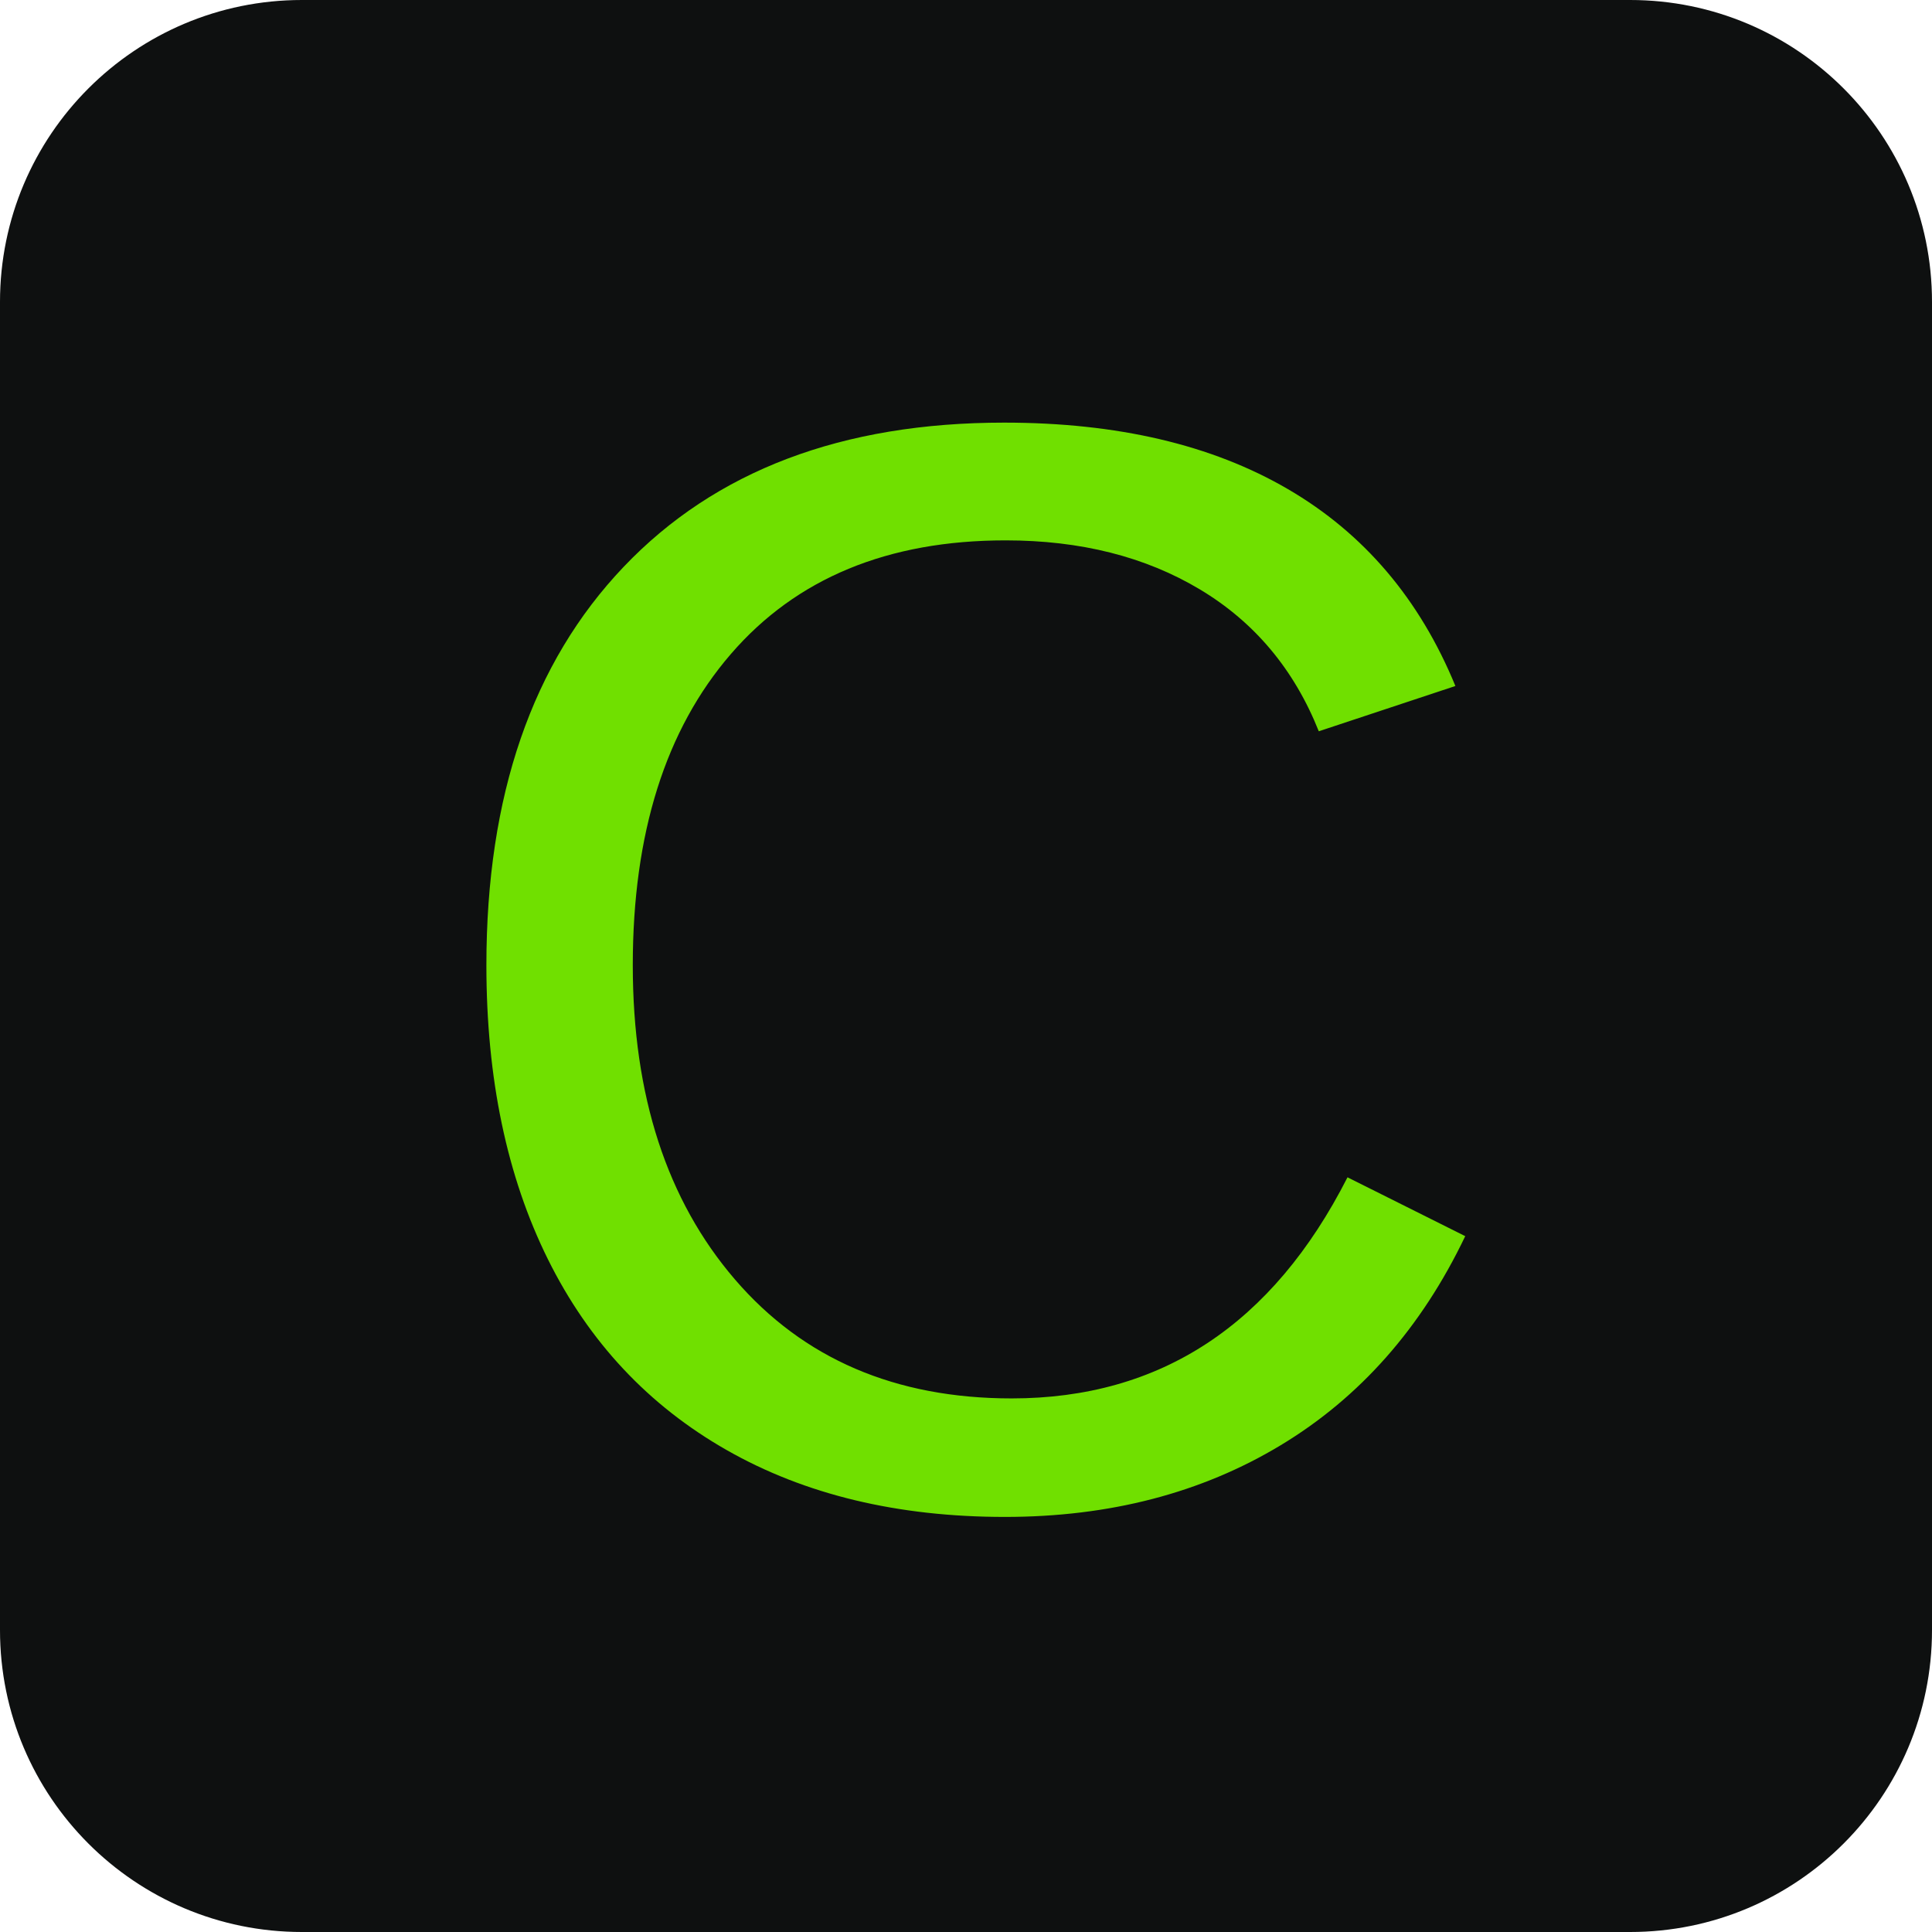
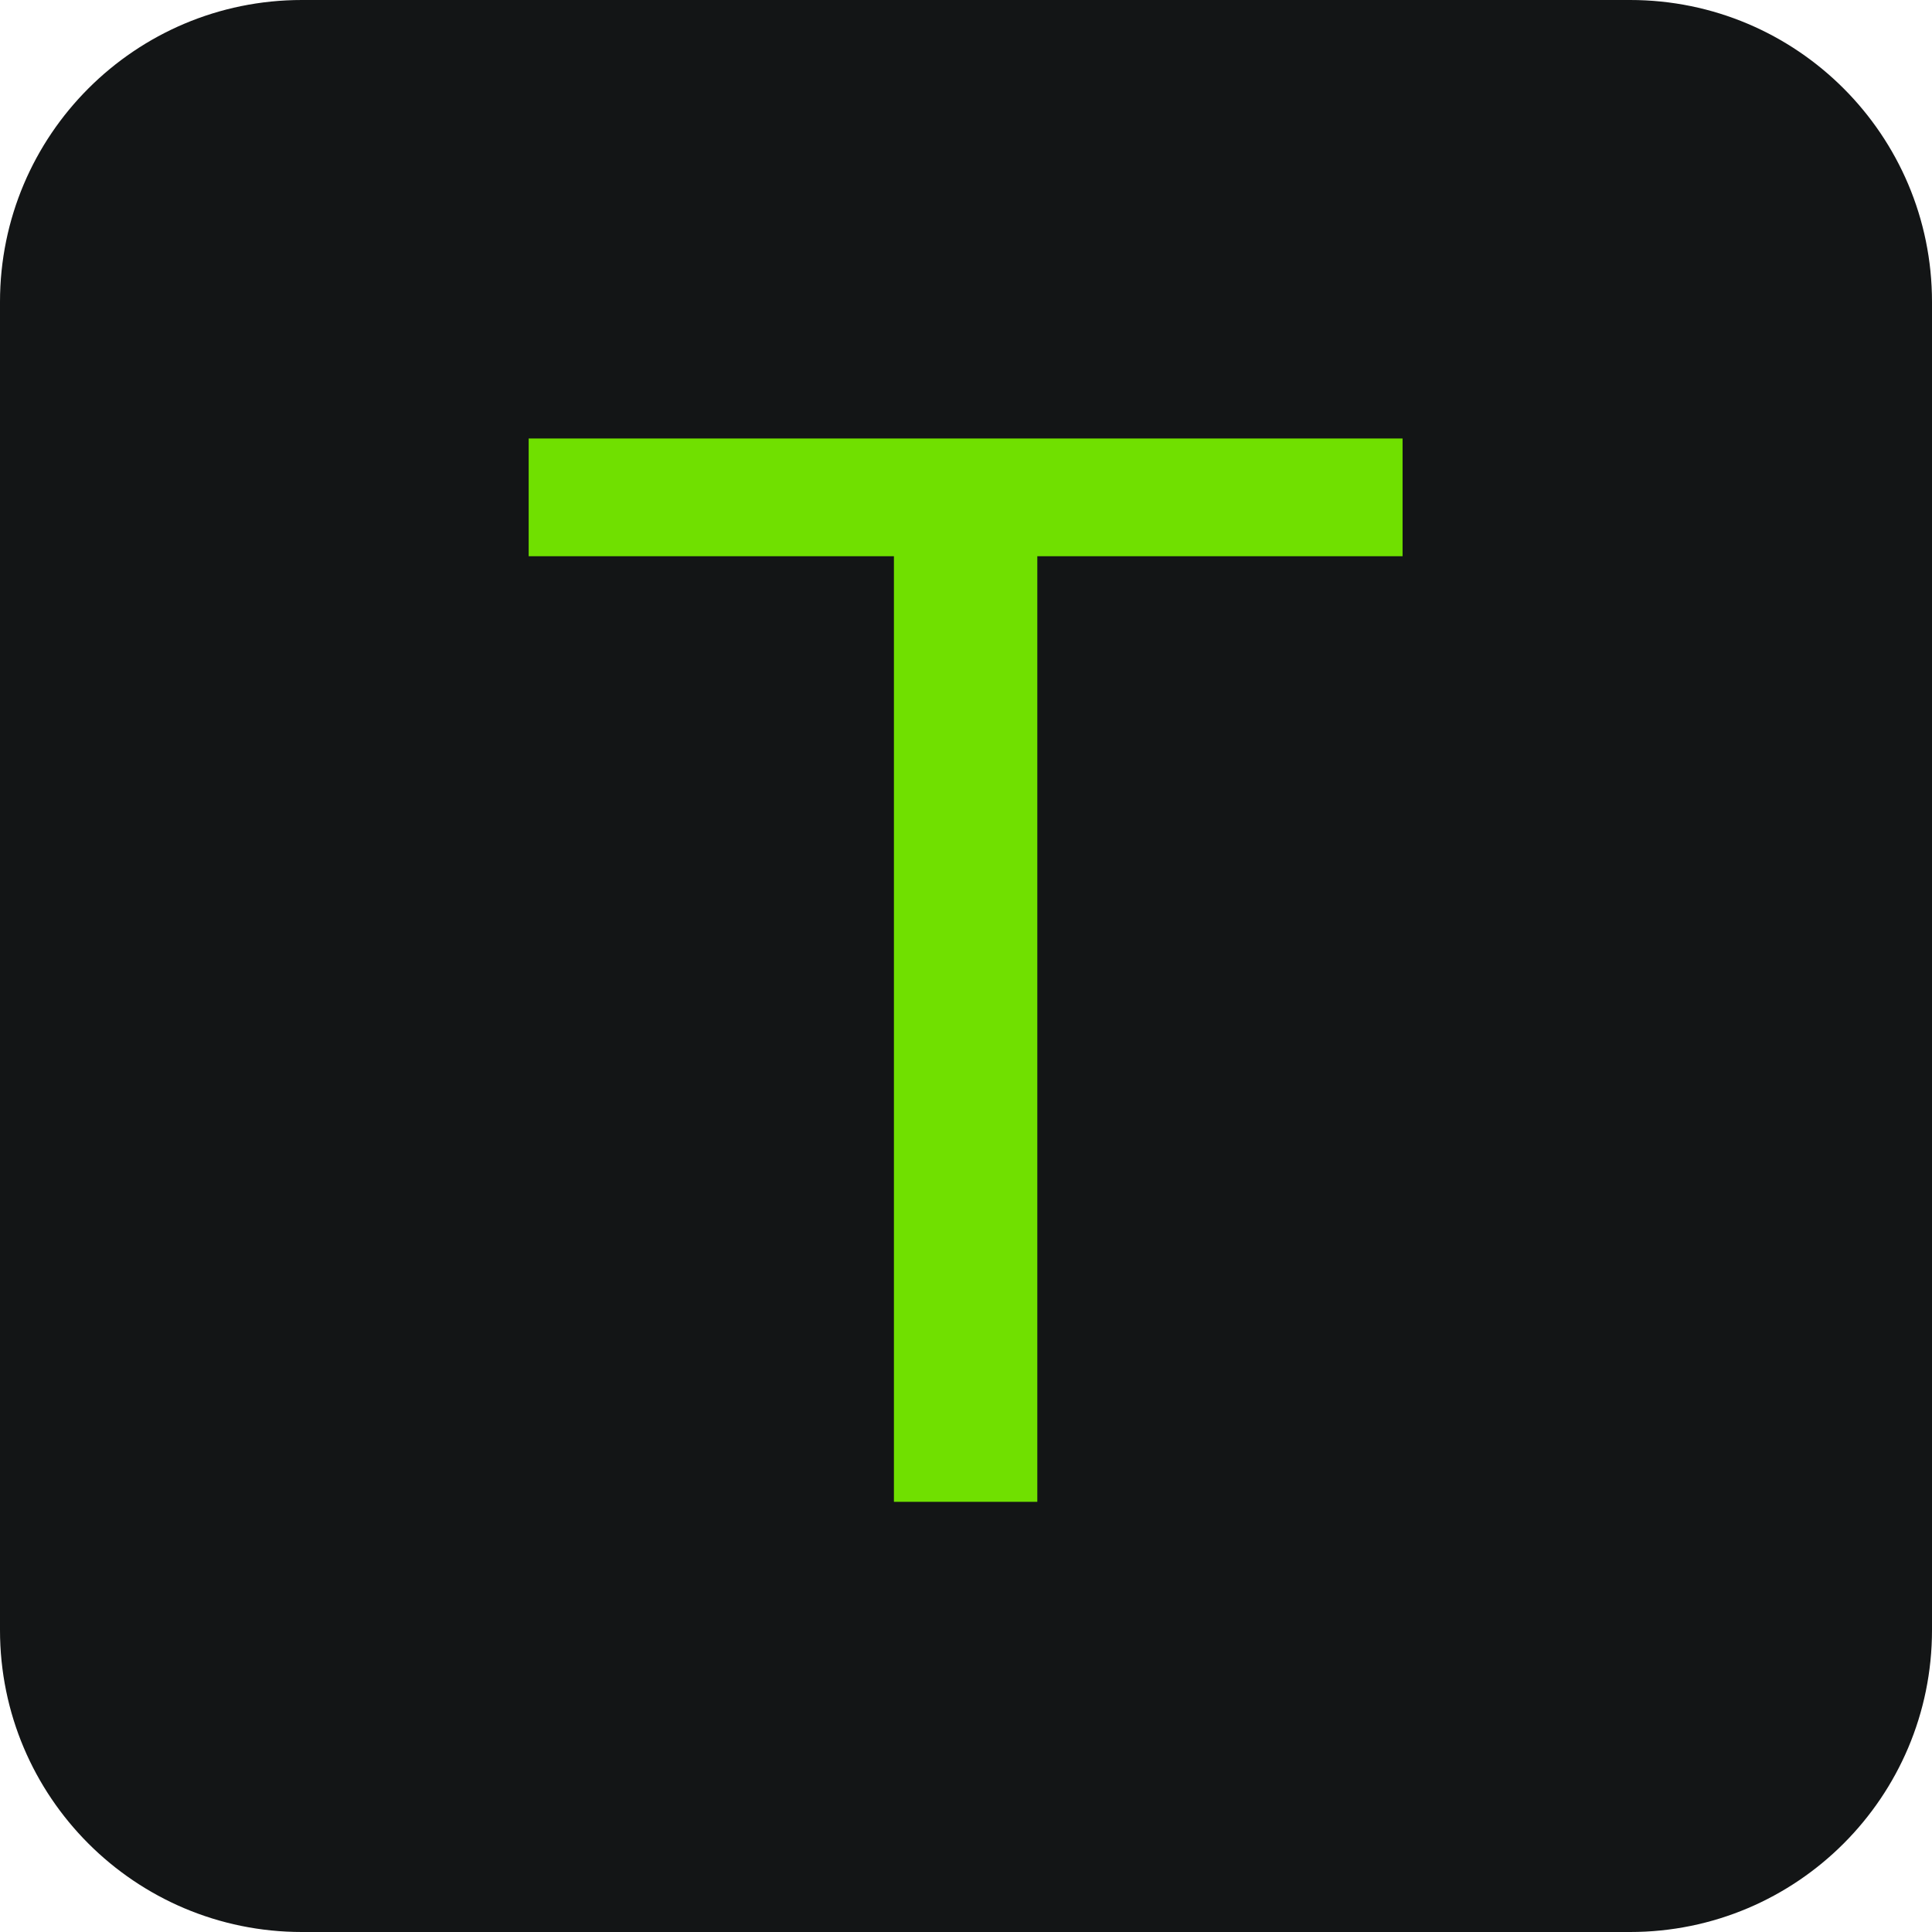
<svg xmlns="http://www.w3.org/2000/svg" viewBox="0 0 512 512">
-   <rect width="512" height="512" fill="#0e1010" rx="80" ry="80" />
-   <text x="50%" y="50%" dominant-baseline="central" text-anchor="middle" font-family="Arial" font-weight="normal" fill="#70e000" font-size="409.6" dy="0">C</text>
+   <rect width="512" height="512" fill="#131516" rx="80" ry="80" />
+   <text x="50%" y="50%" dominant-baseline="central" text-anchor="middle" font-family="Arial" font-weight="normal" fill="#70e000" font-size="409.6" dy="0">T</text>
</svg>
